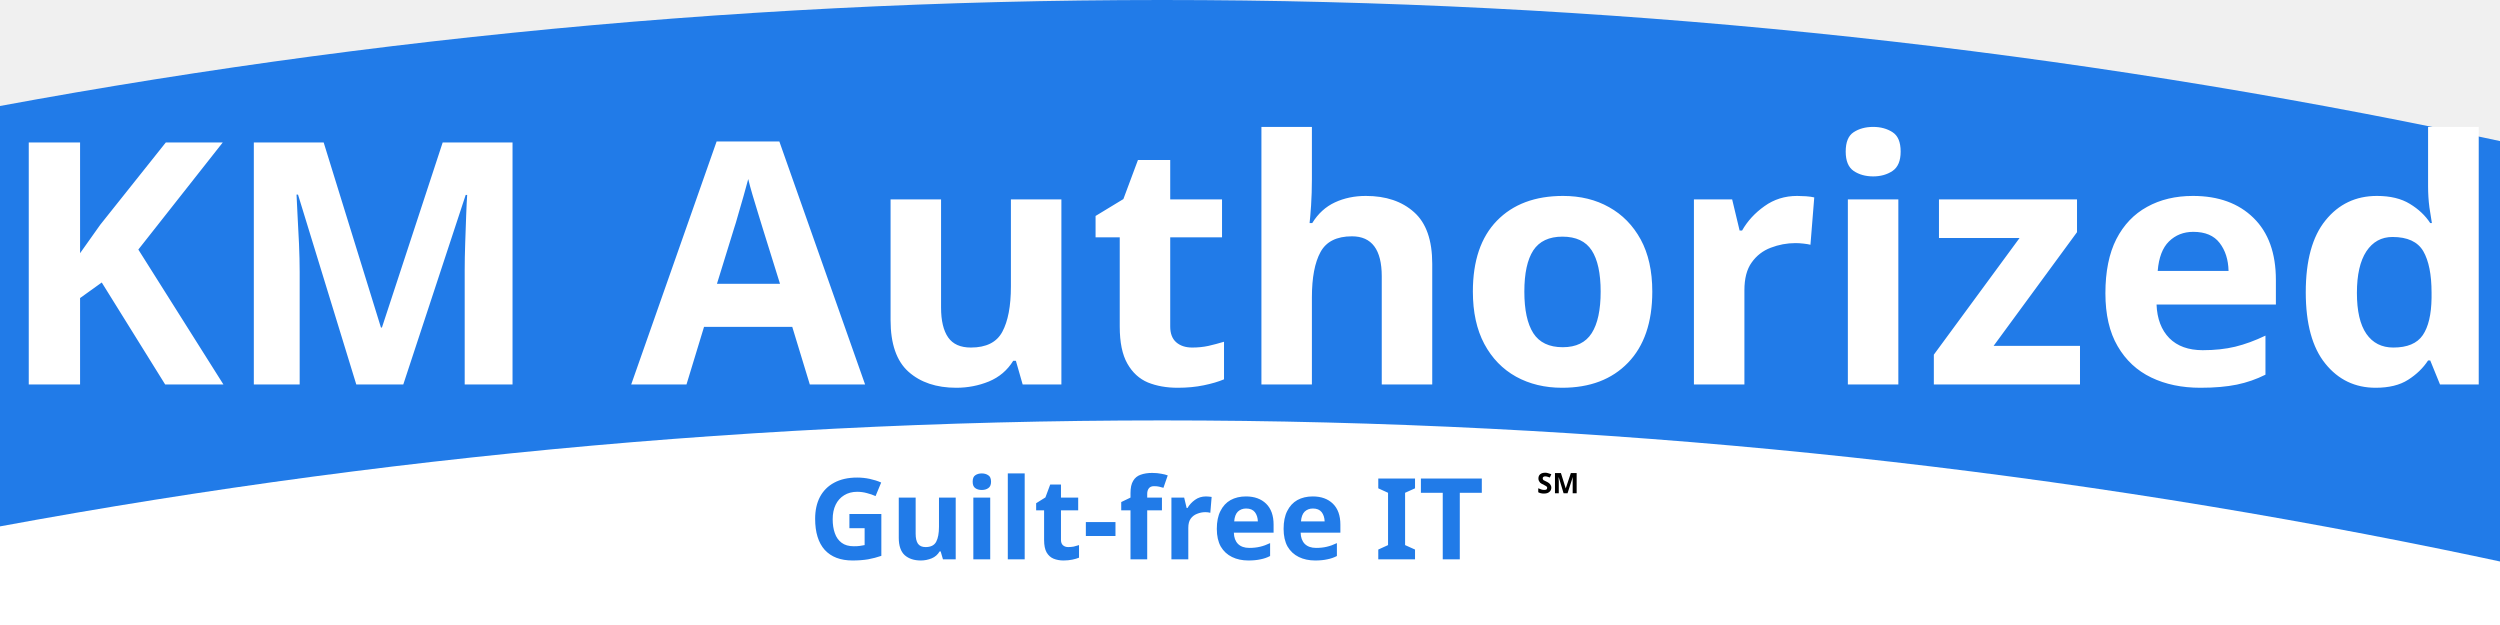
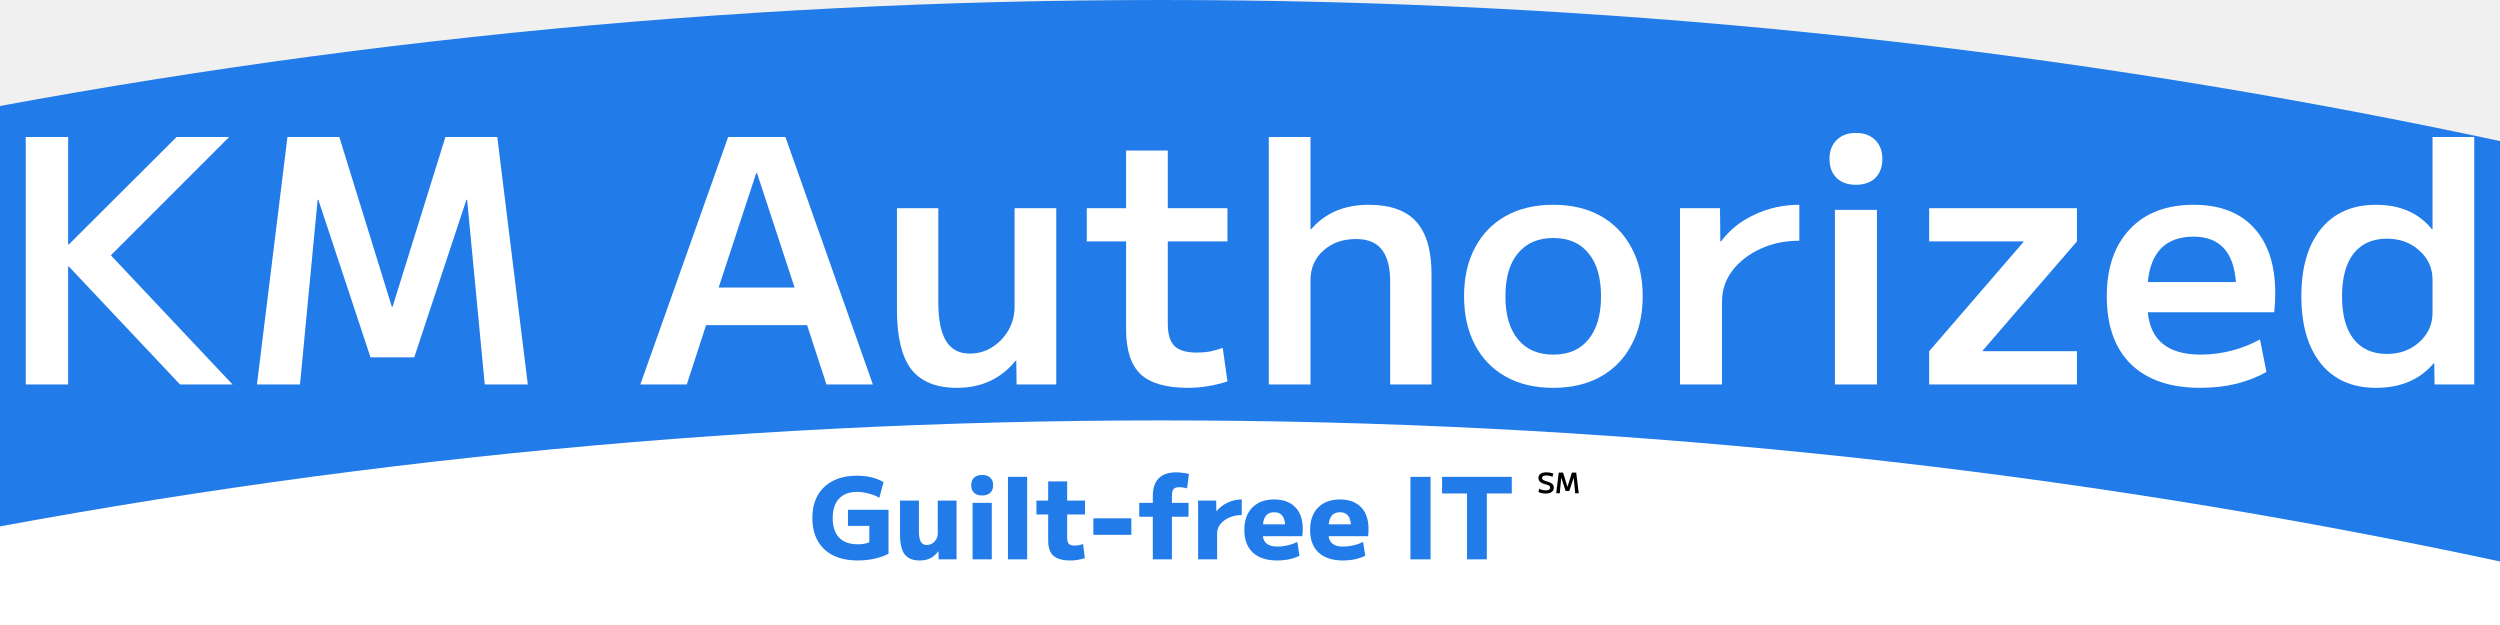
<svg xmlns="http://www.w3.org/2000/svg" width="236" height="59" id="svg2" version="1.1">
  <defs id="defs4" />
  <g id="layer1" transform="translate(0,-993.8598)">
-     <circle style="fill:#217be8;fill-opacity:1;stroke-width:7.31" id="path1831" cx="109.7" cy="1593.86" r="600" />
-     <circle style="fill:#ffffff;fill-opacity:1;stroke-width:7.31" id="circle2559" cx="109.7" cy="1633.546" r="600" />
-     <text xml:space="preserve" style="font-style:normal;font-variant:normal;font-weight:600;font-stretch:normal;font-size:32px;line-height:0%;font-family:'M+2 Nerd Font';-inkscape-font-specification:'M+2 Nerd Font, Semi-Bold';font-variant-ligatures:normal;font-variant-caps:normal;font-variant-numeric:normal;font-variant-east-asian:normal;text-align:start;letter-spacing:0px;word-spacing:0px;writing-mode:lr-tb;text-anchor:start;display:inline;fill:#ffffff;fill-opacity:1;stroke:none;stroke-width:1" x="-0.16" y="1030.152" id="text2985-9">
-       <tspan id="tspan374" x="-0.16" y="1030.152" style="font-style:normal;font-variant:normal;font-weight:600;font-stretch:normal;font-size:32px;font-family:'M+2 Nerd Font';-inkscape-font-specification:'M+2 Nerd Font, Semi-Bold';font-variant-ligatures:normal;font-variant-caps:normal;font-variant-numeric:normal;font-variant-east-asian:normal;display:inline;stroke-width:1">KM Authorized</tspan>
-     </text>
-     <text id="text3014" y="1046.662" x="76.324" style="font-style:normal;font-variant:normal;font-weight:800;font-stretch:normal;font-size:10.667px;line-height:0%;font-family:'M+2 Nerd Font';-inkscape-font-specification:'M+2 Nerd Font, Ultra-Bold';font-variant-ligatures:normal;font-variant-caps:normal;font-variant-numeric:normal;font-variant-east-asian:normal;letter-spacing:0px;word-spacing:0px;fill:#217be8;fill-opacity:1;stroke:none;stroke-width:1.031;stroke-dasharray:none" xml:space="preserve">
-       <tspan id="tspan2581" x="76.324" y="1046.662">Guilt-free IT</tspan>
-     </text>
-     <text xml:space="preserve" style="font-style:normal;font-variant:normal;font-weight:600;font-stretch:normal;font-size:2.667px;font-family:'M+2 Nerd Font';-inkscape-font-specification:'M+2 Nerd Font, Semi-Bold';font-variant-ligatures:normal;font-variant-caps:normal;font-variant-numeric:normal;font-variant-east-asian:normal;fill:#000000;fill-opacity:1;stroke-width:1.031;stroke-dasharray:none" x="145.086" y="1040.422" id="text2721">
-       <tspan id="tspan2719" x="145.086" y="1040.422">SM</tspan>
-     </text>
+     <path id="path1831" style="fill:#217be8;stroke-width:7.31" d="m 709.7,1593.86 a 600,600 0 0 1 -600,600 600,600 0 0 1 -600,-600 600,600 0 0 1 600,-600 600,600 0 0 1 600,600 z" />
+     <path id="circle2559" style="fill:#ffffff;stroke-width:7.31" d="m 709.7,1633.546 a 600,600 0 0 1 -600,600 600,600 0 0 1 -600,-600 600,600 0 0 1 600,-600 600,600 0 0 1 600,600 z" />
+     <g aria-label="KM Authorized" id="text2985-9" style="font-weight:600;font-size:32px;line-height:0%;font-family:'M+2 Nerd Font';-inkscape-font-specification:'M+2 Nerd Font, Semi-Bold';letter-spacing:0px;word-spacing:0px;display:inline;fill:#ffffff;stroke-width:1">
+       <path d="m 2.432,1030.152 v -23.36 h 4 v 10.144 h 0.064 l 10.176,-10.144 h 4.96 l -11.168,11.168 11.488,12.192 h -4.96 l -10.496,-11.136 h -0.064 v 11.136 z" style="display:inline" id="path1168" />
+       <path d="m 24.256,1030.152 2.88,-23.36 h 4.896 l 4.96,16.032 h 0.064 l 4.992,-16.032 h 4.896 l 2.88,23.36 h -4.064 l -1.664,-17.44 h -0.064 l -4.928,14.88 h -4.128 l -4.928,-14.88 h -0.064 l -1.664,17.44 z" style="display:inline" id="path1170" />
+       <path d="m 60.448,1030.152 8.288,-23.36 h 5.408 l 8.256,23.36 h -4.384 l -1.824,-5.6 h -9.536 l -1.824,5.6 z m 7.392,-9.152 h 7.168 l -3.552,-10.816 h -0.064 z" style="display:inline" id="path1172" />
+       <path d="m 90.336,1030.472 q -2.944,0 -4.32,-1.76 -1.344,-1.792 -1.344,-5.6 v -9.6 h 3.904 v 8.864 q 0,2.496 0.736,3.68 0.736,1.184 2.24,1.184 1.152,0 2.112,-0.608 0.96,-0.608 1.536,-1.6 0.576,-1.024 0.576,-2.24 v -9.28 h 3.936 v 16.64 h -3.744 l -0.032,-2.24 h -0.064 q -2.08,2.56 -5.536,2.56 z" style="display:inline" id="path1174" />
+       <path d="m 112.16,1030.472 q -3.104,0 -4.48,-1.28 -1.376,-1.312 -1.376,-4.224 v -8.32 h -3.712 v -3.136 h 3.712 v -5.44 h 3.936 v 5.44 h 5.632 v 3.136 h -5.632 v 7.776 q 0,1.472 0.64,2.112 0.64,0.608 2.112,0.608 0.608,0 1.216,-0.096 0.608,-0.128 1.216,-0.352 l 0.448,3.168 q -0.992,0.32 -1.856,0.448 -0.864,0.16 -1.856,0.16 z" style="display:inline" id="path1176" />
+       <path d="m 119.776,1030.152 v -23.36 h 3.936 v 8.704 h 0.064 q 1.984,-2.304 5.44,-2.304 3.072,0 4.512,1.632 1.44,1.632 1.408,5.088 v 10.24 h -3.904 v -9.504 q 0.032,-2.176 -0.768,-3.2 -0.768,-1.024 -2.464,-1.024 -1.856,0 -3.072,1.088 -1.216,1.088 -1.216,2.784 v 9.856 z" style="display:inline" id="path1178" />
+       <path d="m 146.624,1030.472 q -2.592,0 -4.48,-1.056 -1.888,-1.056 -2.912,-3.008 -1.024,-1.952 -1.024,-4.576 0,-2.656 1.024,-4.576 1.024,-1.952 2.912,-3.008 1.888,-1.056 4.48,-1.056 2.592,0 4.48,1.056 1.888,1.056 2.912,3.008 1.056,1.92 1.056,4.576 0,2.624 -1.056,4.576 -1.024,1.952 -2.912,3.008 -1.888,1.056 -4.48,1.056 z m 0,-3.136 q 2.176,0 3.328,-1.44 1.184,-1.44 1.184,-4.064 0,-2.656 -1.184,-4.064 -1.152,-1.44 -3.328,-1.44 -2.144,0 -3.328,1.44 -1.184,1.408 -1.184,4.064 0,2.624 1.184,4.064 1.184,1.44 3.328,1.44 z" style="display:inline" id="path1180" />
+       <path d="m 158.592,1030.152 v -16.64 h 3.776 l 0.032,3.136 h 0.064 q 1.216,-1.632 3.168,-2.528 1.952,-0.928 4.224,-0.928 v 3.392 q -2.016,0 -3.68,0.768 -1.664,0.768 -2.656,2.08 -0.96,1.28 -0.96,2.88 v 7.84 z" style="display:inline" id="path1182" />
+       <path d="m 173.216,1030.152 v -16.48 h 3.968 v 16.48 z m 1.984,-18.848 q -1.152,0 -1.824,-0.64 -0.672,-0.672 -0.672,-1.792 0,-1.12 0.672,-1.792 0.672,-0.672 1.824,-0.672 1.152,0 1.824,0.672 0.672,0.672 0.672,1.792 0,1.12 -0.672,1.792 -0.672,0.64 -1.824,0.64 z" style="display:inline" id="path1184" />
+       <path d="m 182.112,1030.152 v -3.136 l 8.896,-10.304 v -0.064 h -8.896 v -3.136 h 13.952 v 3.136 l -8.896,10.304 v 0.064 h 8.896 v 3.136 z" style="display:inline" id="path1186" />
+       <path d="m 207.712,1030.472 q -4.256,0 -6.56,-2.24 -2.272,-2.24 -2.272,-6.4 0,-4.032 2.176,-6.336 2.176,-2.304 6.016,-2.304 3.712,0 5.696,2.176 2.016,2.176 2.016,6.176 0,0.448 -0.032,0.992 -0.032,0.544 -0.064,0.8 h -11.936 q 0.384,4 4.992,4 1.472,0 2.944,-0.384 1.472,-0.384 2.656,-1.056 l 0.608,3.072 q -1.216,0.704 -2.848,1.12 -1.6,0.384 -3.392,0.384 z m -4.96,-9.984 h 8.32 q -0.32,-4.288 -4,-4.288 -3.904,0 -4.32,4.288 z" style="display:inline" id="path1188" />
+       <path d="m 224.288,1030.472 q 3.488,0 5.44,-2.304 h 0.064 l 0.032,1.984 h 3.744 v -23.36 h -3.936 v 8.704 h -0.064 q -1.856,-2.304 -5.28,-2.304 -3.328,0 -5.184,2.272 -1.856,2.272 -1.856,6.368 0,4.064 1.856,6.368 1.856,2.272 5.184,2.272 z m 1.024,-3.2 q -2.016,0 -3.136,-1.408 -1.088,-1.408 -1.088,-4.032 0,-2.624 1.088,-4.032 1.12,-1.408 3.136,-1.408 1.856,0 3.072,1.12 1.248,1.088 1.248,2.784 v 3.072 q 0,1.664 -1.248,2.784 -1.216,1.12 -3.072,1.12 z" style="display:inline" id="path1190" />
+     </g>
+     <g aria-label="Guilt-free IT" id="text3014" style="font-weight:800;font-size:10.667px;line-height:0%;font-family:'M+2 Nerd Font';-inkscape-font-specification:'M+2 Nerd Font, Ultra-Bold';letter-spacing:0px;word-spacing:0px;fill:#217be8;stroke-width:1.031">
+       <path d="m 80.996,1046.768 q -1.355,0 -2.325,-0.469 -0.96,-0.48 -1.472,-1.376 -0.512,-0.896 -0.512,-2.155 0,-1.248 0.501,-2.144 0.512,-0.896 1.451,-1.376 0.949,-0.48 2.261,-0.48 0.725,0 1.355,0.149 0.64,0.149 1.152,0.459 l -0.395,1.472 q -0.416,-0.245 -0.992,-0.395 -0.576,-0.16 -1.12,-0.16 -1.099,0 -1.696,0.64 -0.597,0.629 -0.597,1.835 0,1.216 0.608,1.845 0.608,0.629 1.781,0.629 0.587,0 1.067,-0.192 v -1.547 h -2.016 v -1.515 h 3.829 v 4.149 q -0.587,0.299 -1.344,0.469 -0.747,0.16 -1.536,0.16 z" id="path1193" />
+       <path d="m 86.809,1046.768 q -0.971,0 -1.408,-0.576 -0.437,-0.587 -0.437,-1.877 v -3.2 h 1.781 v 2.848 q 0,0.704 0.171,1.024 0.181,0.32 0.565,0.32 0.437,0 0.736,-0.32 0.309,-0.32 0.309,-0.779 v -3.093 h 1.771 v 5.547 h -1.685 l -0.021,-0.747 h -0.021 q -0.363,0.459 -0.779,0.661 -0.416,0.192 -0.981,0.192 z" id="path1195" />
+       <path d="m 91.812,1046.662 v -5.333 h 1.813 v 5.333 z m 0.907,-6.027 q -0.491,0 -0.768,-0.256 -0.267,-0.256 -0.267,-0.715 0,-0.459 0.267,-0.715 0.277,-0.256 0.768,-0.256 0.491,0 0.757,0.256 0.277,0.256 0.277,0.715 0,0.459 -0.277,0.715 -0.267,0.256 -0.757,0.256 z" id="path1197" />
+       <path d="m 95.151,1046.662 v -7.787 h 1.813 v 7.787 z" id="path1199" />
+       <path d="m 101.039,1046.768 q -1.099,0 -1.6,-0.448 -0.491,-0.448 -0.491,-1.44 v -2.453 h -1.109 v -1.312 h 1.109 v -1.813 h 1.792 v 1.813 h 1.685 v 1.312 h -1.685 v 2.187 q 0,0.416 0.16,0.587 0.16,0.16 0.544,0.16 0.405,0 0.8,-0.149 l 0.16,1.344 q -0.373,0.107 -0.683,0.16 -0.309,0.053 -0.683,0.053 z" id="path1201" />
+       <path d="m 103.215,1044.347 v -1.557 h 3.584 v 1.557 z" id="path1203" />
+       <path d="m 108.825,1046.662 v -4.021 h -1.28 v -1.312 h 1.28 v -0.661 q 0,-1.088 0.555,-1.653 0.565,-0.565 1.643,-0.565 0.288,0 0.608,0.043 0.331,0.032 0.608,0.117 l -0.181,1.355 q -0.203,-0.064 -0.384,-0.085 -0.171,-0.032 -0.341,-0.032 -0.395,0 -0.555,0.181 -0.149,0.181 -0.149,0.672 v 0.629 h 1.568 v 1.312 h -1.568 v 4.021 z" id="path1205" />
+       <path d="m 113.103,1046.662 v -5.547 h 1.707 l 0.011,0.992 h 0.021 q 0.459,-0.533 1.067,-0.811 0.619,-0.288 1.312,-0.288 v 1.472 q -0.64,0 -1.173,0.235 -0.523,0.224 -0.843,0.619 -0.309,0.395 -0.309,0.875 v 2.453 z" id="path1207" />
+       <path d="m 120.559,1046.768 q -1.483,0 -2.293,-0.747 -0.8,-0.747 -0.8,-2.133 0,-1.344 0.747,-2.112 0.757,-0.768 2.069,-0.768 1.28,0 1.984,0.725 0.715,0.725 0.715,2.048 0,0.171 -0.011,0.395 -0.011,0.213 -0.032,0.299 h -3.723 q 0.117,0.981 1.365,0.981 0.48,0 0.992,-0.117 0.512,-0.128 0.896,-0.32 l 0.203,1.301 q -0.395,0.203 -0.949,0.331 -0.555,0.117 -1.163,0.117 z m -1.333,-3.413 h 2.091 q -0.053,-0.587 -0.309,-0.864 -0.256,-0.277 -0.725,-0.277 -0.949,0 -1.056,1.141 z" id="path1209" />
+       <path d="m 126.767,1046.768 q -1.483,0 -2.293,-0.747 -0.8,-0.747 -0.8,-2.133 0,-1.344 0.747,-2.112 0.757,-0.768 2.069,-0.768 1.28,0 1.984,0.725 0.715,0.725 0.715,2.048 0,0.171 -0.011,0.395 -0.011,0.213 -0.032,0.299 h -3.723 q 0.117,0.981 1.365,0.981 0.48,0 0.992,-0.117 0.512,-0.128 0.896,-0.32 l 0.203,1.301 q -0.395,0.203 -0.949,0.331 -0.555,0.117 -1.163,0.117 z m -1.333,-3.413 h 2.091 q -0.053,-0.587 -0.309,-0.864 -0.256,-0.277 -0.725,-0.277 -0.949,0 -1.056,1.141 z" id="path1211" />
+       <path d="m 133.145,1046.662 v -7.787 h 1.899 v 7.787 z" id="path1213" />
+       <path d="m 138.489,1046.662 v -6.219 h -2.357 v -1.568 h 6.581 v 1.568 h -2.357 v 6.219 z" id="path1215" />
+     </g>
+     <g aria-label="SM" id="text2721" style="font-weight:600;font-size:2.667px;font-family:'M+2 Nerd Font';-inkscape-font-specification:'M+2 Nerd Font, Semi-Bold';stroke-width:1.031">
+       <path d="m 145.913,1040.448 q -0.192,0 -0.379,-0.04 -0.184,-0.04 -0.309,-0.109 l 0.08,-0.299 q 0.133,0.067 0.304,0.109 0.173,0.043 0.325,0.043 0.189,0 0.293,-0.067 0.104,-0.069 0.104,-0.197 0,-0.093 -0.056,-0.149 -0.056,-0.056 -0.168,-0.096 -0.109,-0.04 -0.272,-0.085 -0.184,-0.051 -0.32,-0.123 -0.136,-0.072 -0.211,-0.181 -0.075,-0.112 -0.075,-0.272 0,-0.256 0.195,-0.395 0.195,-0.139 0.552,-0.139 0.181,0 0.357,0.035 0.179,0.032 0.304,0.088 l -0.083,0.299 q -0.123,-0.059 -0.277,-0.091 -0.155,-0.035 -0.304,-0.035 -0.397,0 -0.397,0.24 0,0.091 0.051,0.147 0.053,0.053 0.157,0.093 0.104,0.037 0.256,0.083 0.197,0.056 0.339,0.128 0.144,0.072 0.221,0.181 0.077,0.109 0.077,0.275 0,0.267 -0.2,0.413 -0.2,0.144 -0.565,0.144 z" id="path1218" />
+       <path d="m 146.905,1040.422 0.24,-1.947 h 0.408 l 0.413,1.336 h 0.005 l 0.416,-1.336 h 0.408 l 0.24,1.947 h -0.339 l -0.139,-1.453 h -0.005 l -0.411,1.24 h -0.344 l -0.411,-1.24 h -0.005 l -0.139,1.453 z" id="path1220" />
+     </g>
  </g>
</svg>
